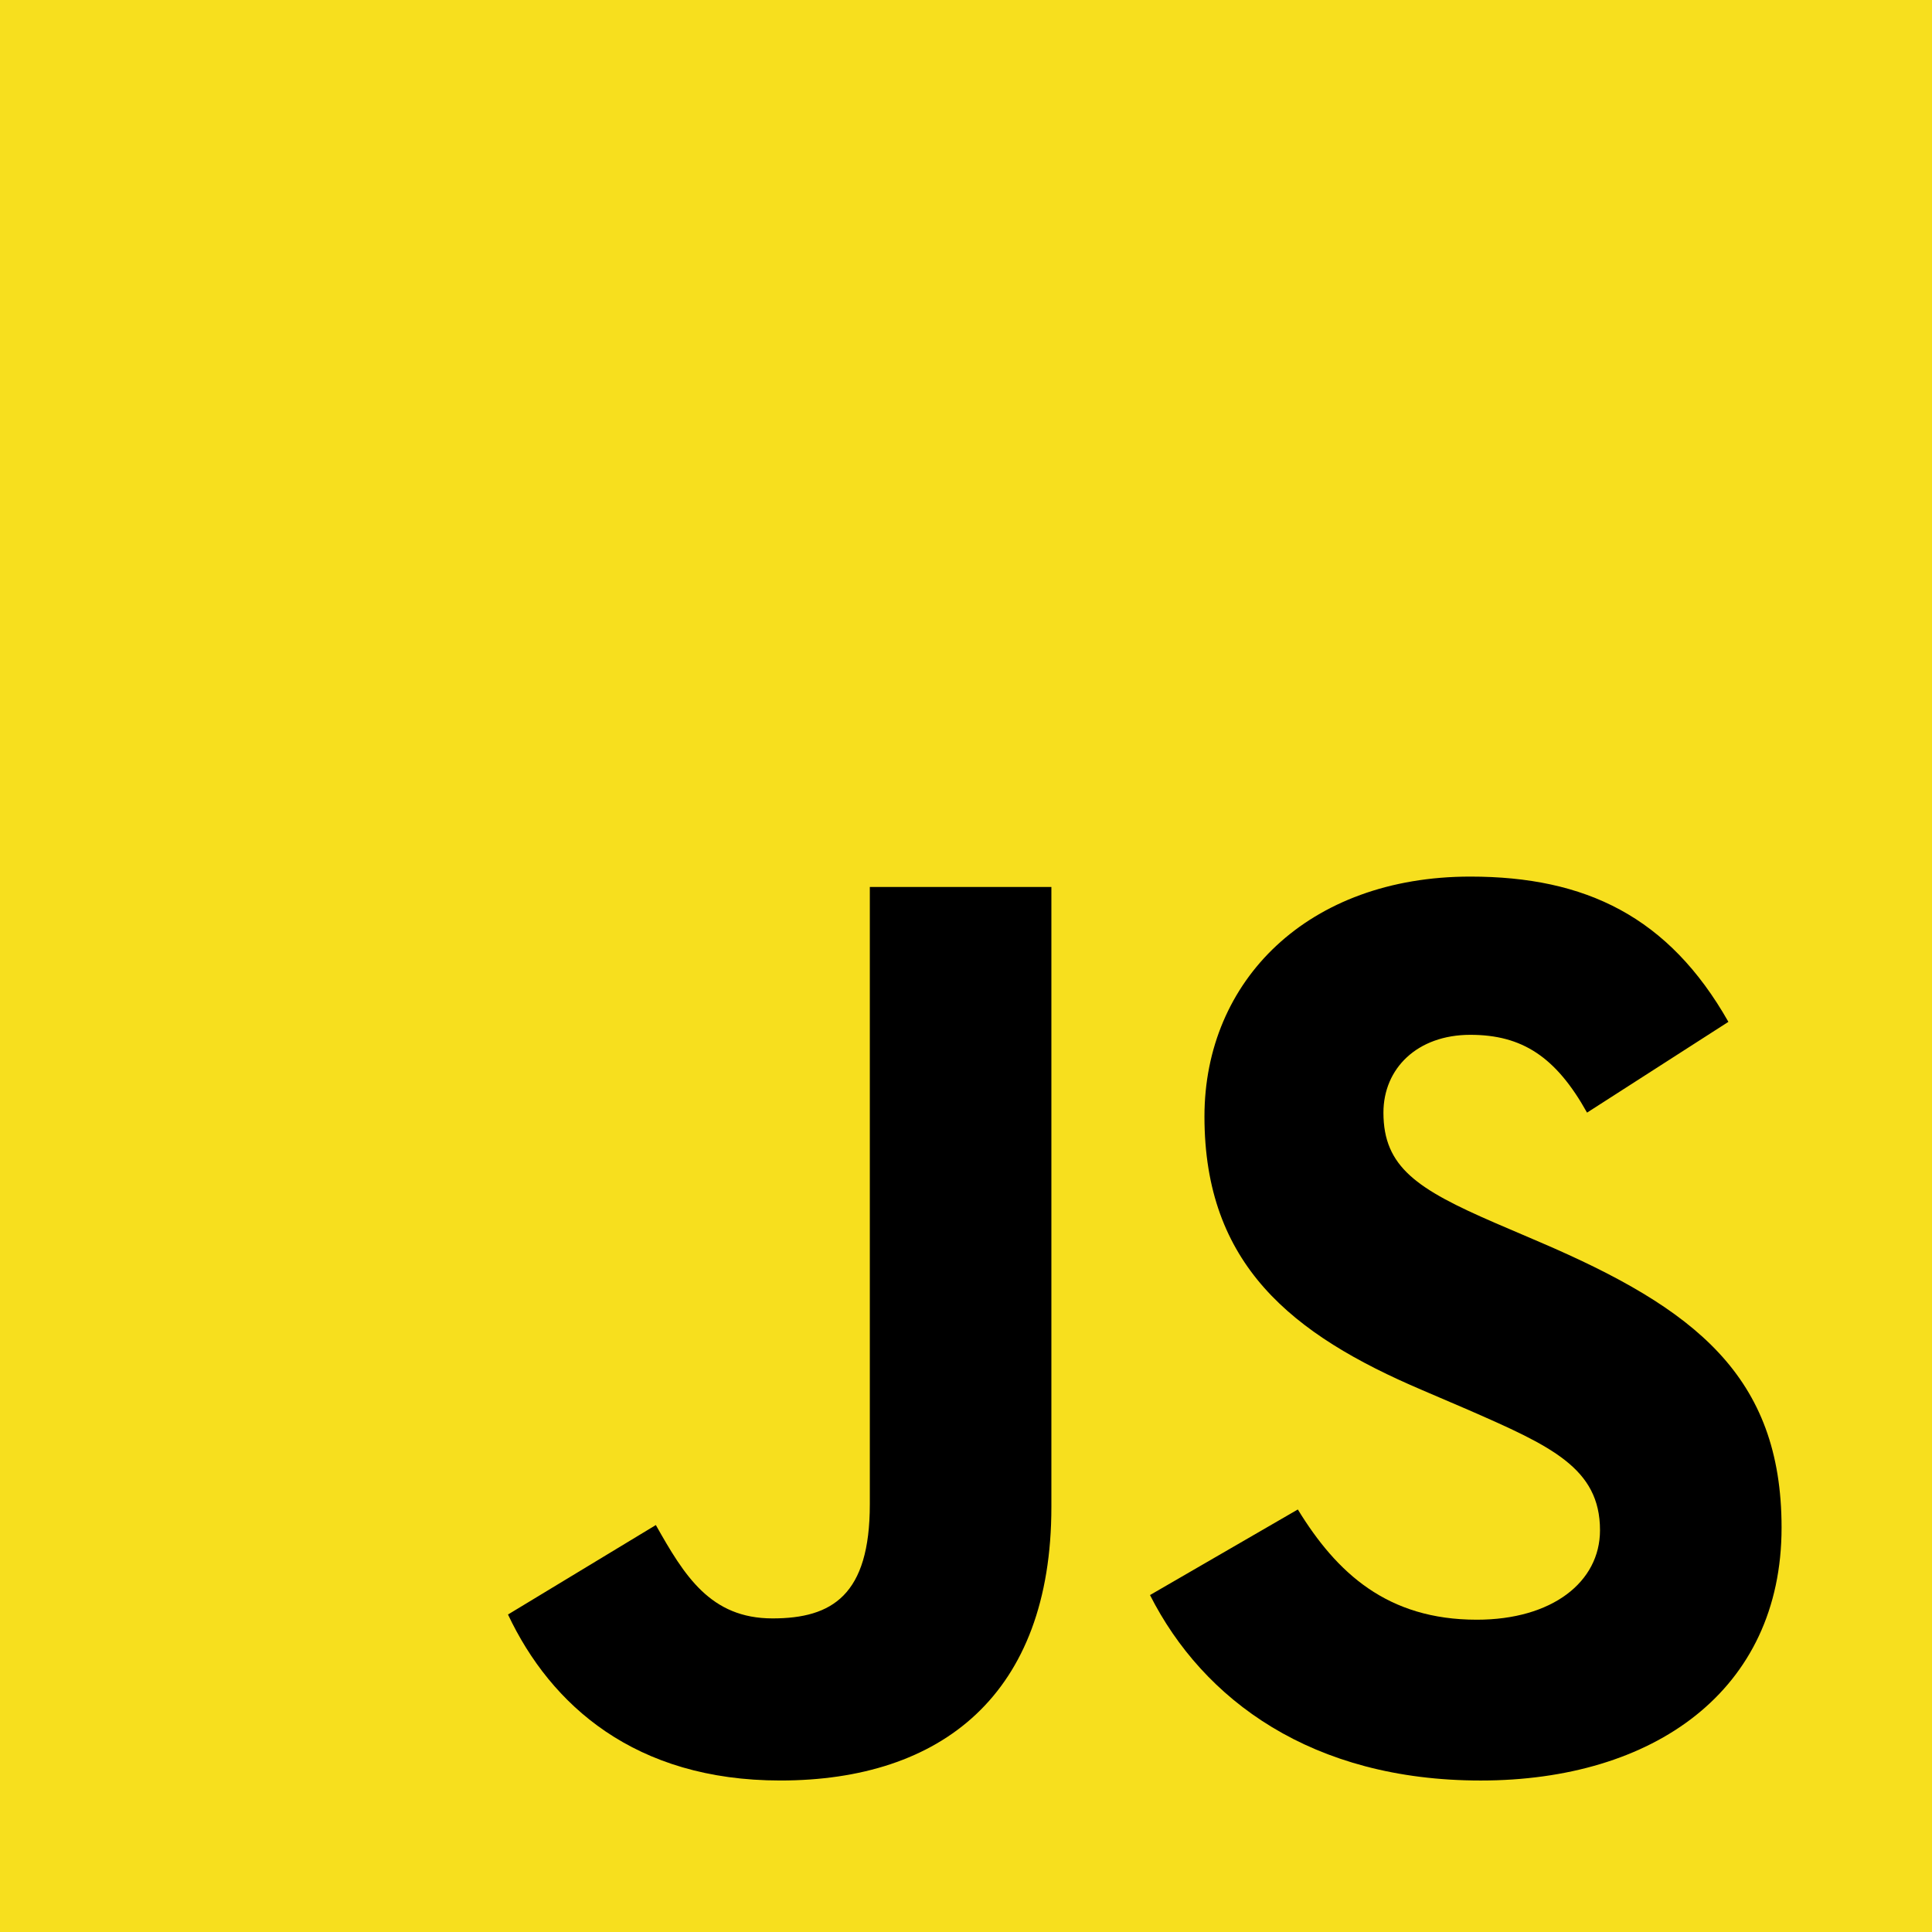
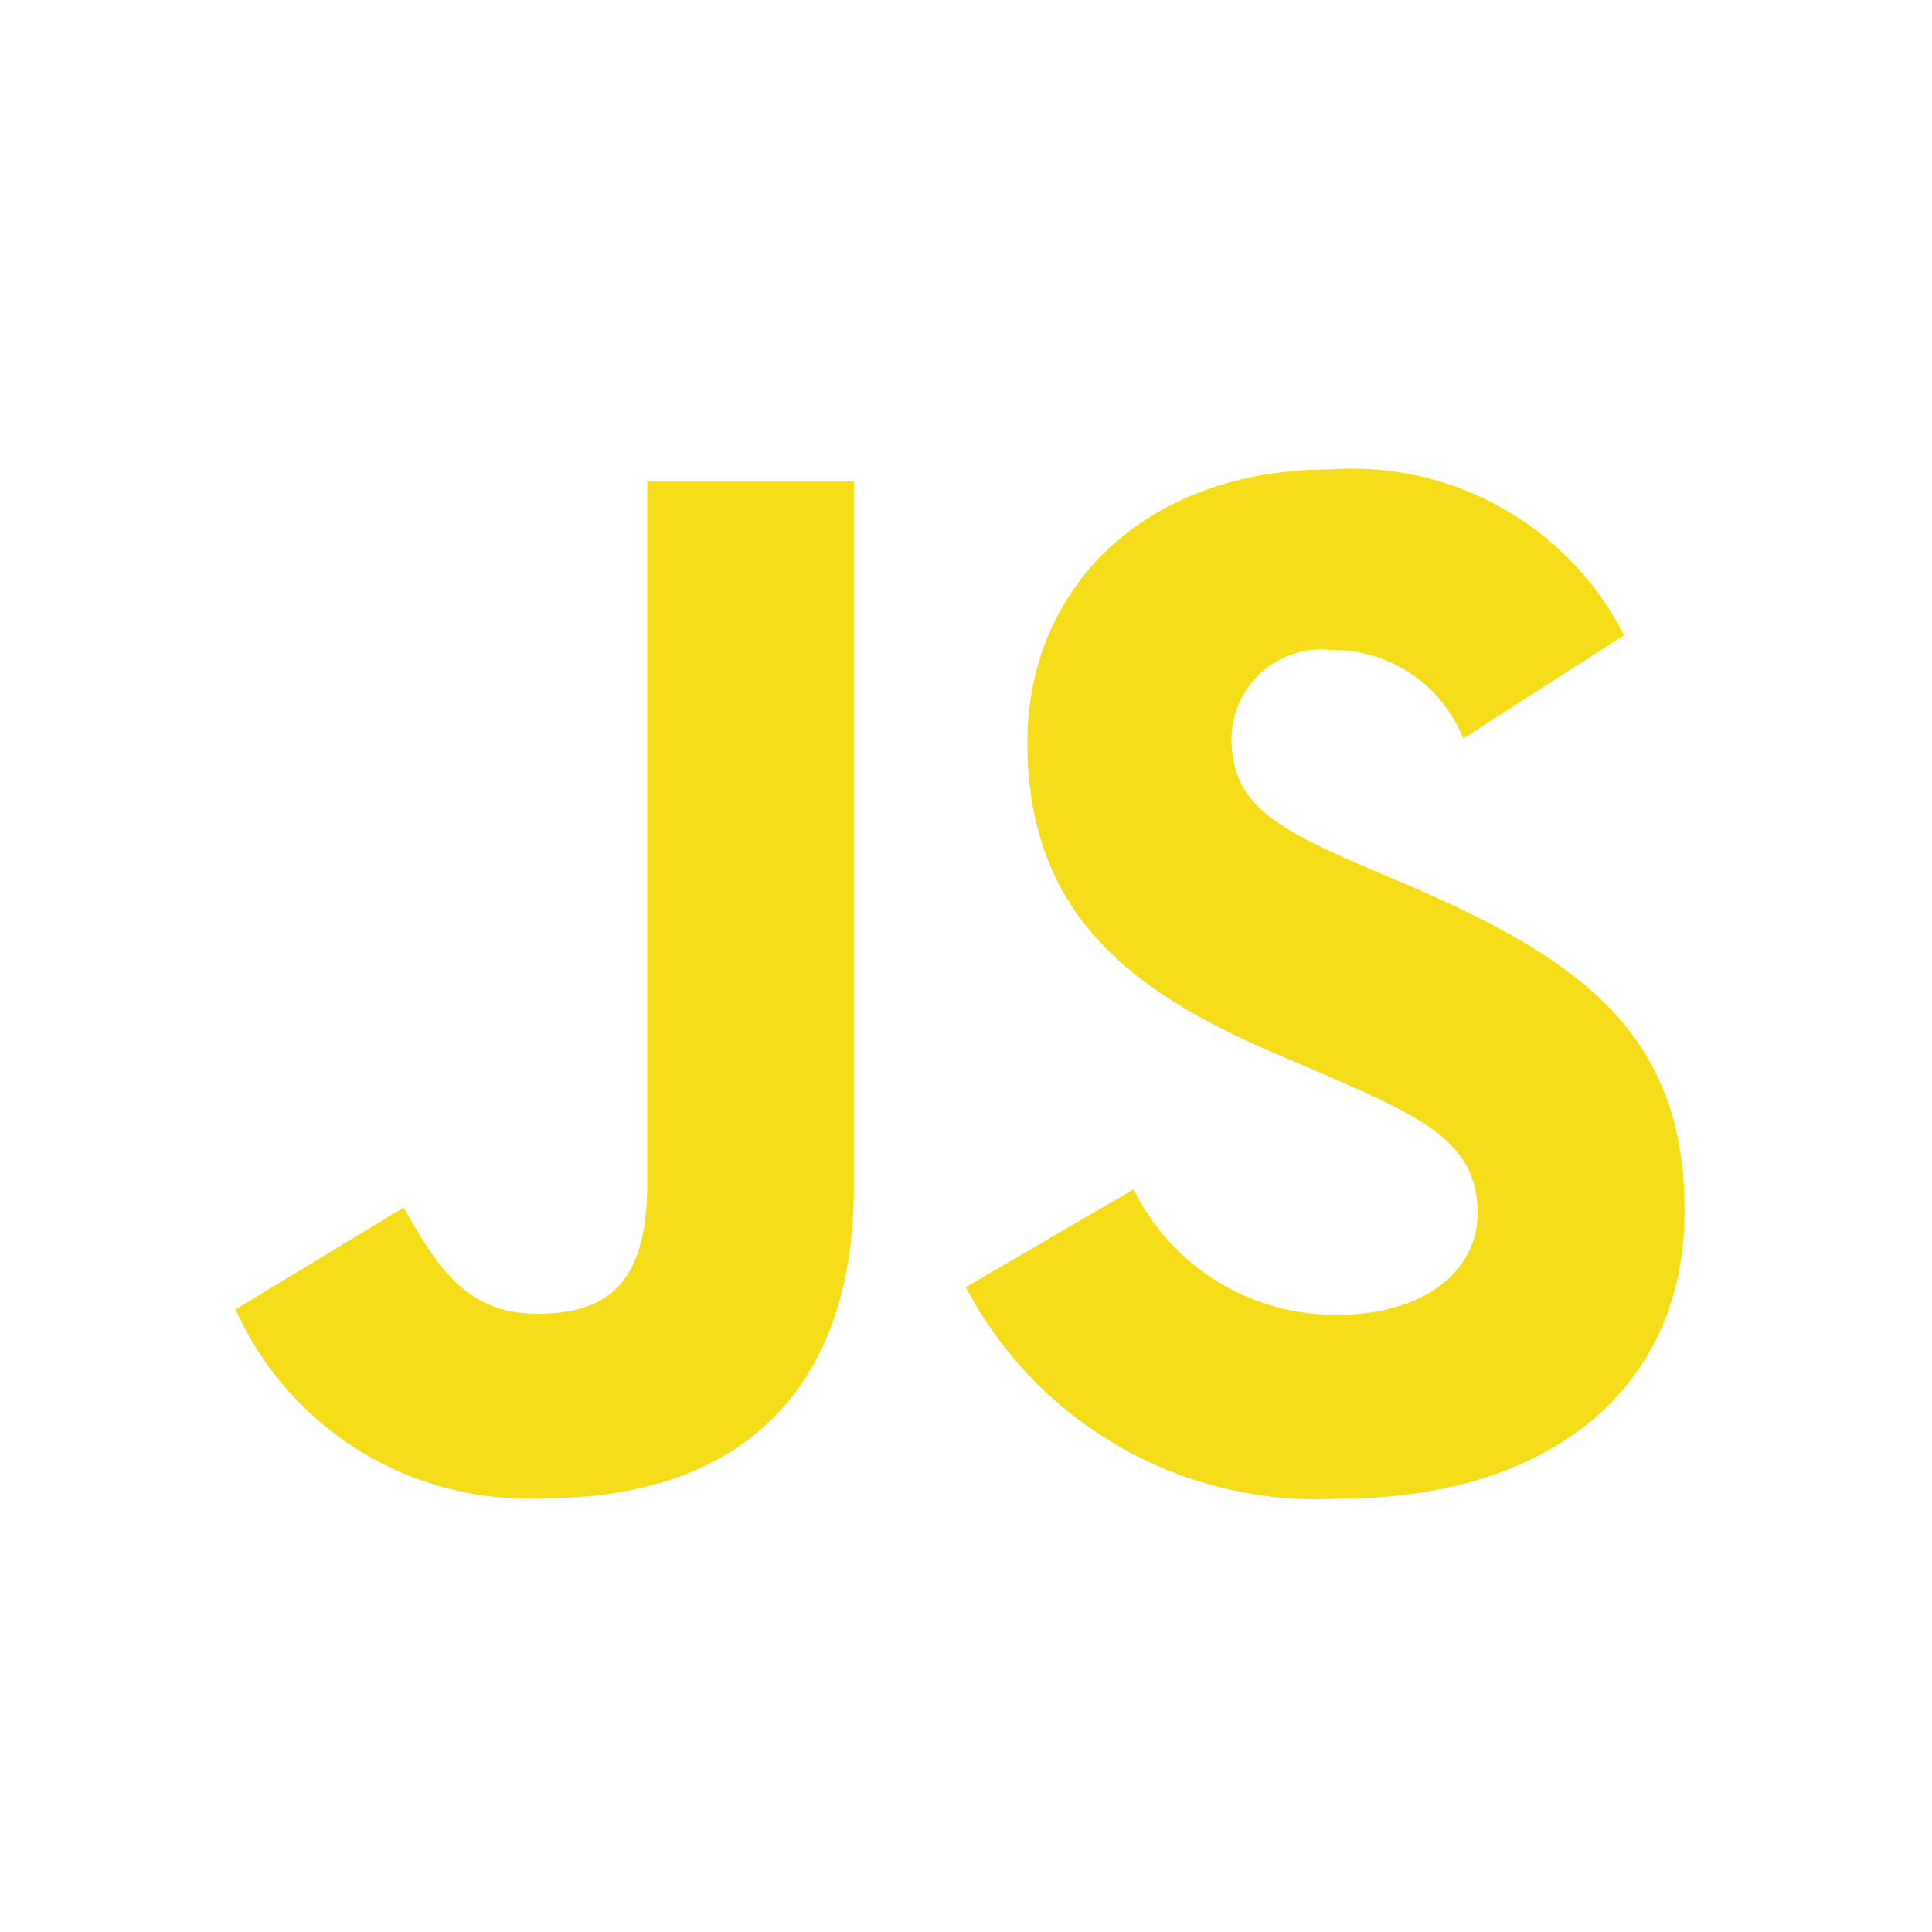
- <svg xmlns="http://www.w3.org/2000/svg" width="800px" height="800px" viewBox="0 0 256 256" version="1.1" preserveAspectRatio="xMidYMid">
-   <g>
-     <path d="M0,0 L256,0 L256,256 L0,256 L0,0 Z" fill="#F7DF1E">
- 
- </path>
-     <path d="M67.312,213.932 L86.903,202.076 C90.682,208.777 94.12,214.447 102.367,214.447 C110.272,214.447 115.256,211.355 115.256,199.327 L115.256,117.529 L139.314,117.529 L139.314,199.667 C139.314,224.584 124.708,235.926 103.398,235.926 C84.153,235.926 72.982,225.959 67.311,213.93" fill="#000000">
- 
- </path>
-     <path d="M152.381,211.354 L171.969,200.013 C177.126,208.434 183.828,214.62 195.684,214.62 C205.653,214.62 212.009,209.636 212.009,202.762 C212.009,194.514 205.479,191.592 194.481,186.782 L188.468,184.203 C171.111,176.815 159.597,167.535 159.597,147.945 C159.597,129.901 173.345,116.153 194.826,116.153 C210.12,116.153 221.118,121.481 229.022,135.4 L210.291,147.429 C206.166,140.04 201.7,137.119 194.826,137.119 C187.78,137.119 183.312,141.587 183.312,147.429 C183.312,154.646 187.78,157.568 198.09,162.037 L204.104,164.614 C224.553,173.379 236.067,182.313 236.067,202.418 C236.067,224.072 219.055,235.928 196.2,235.928 C173.861,235.928 159.426,225.274 152.381,211.354" fill="#000000">
- 
- </path>
-   </g>
+ <svg xmlns="http://www.w3.org/2000/svg" width="800px" height="800px" viewBox="0 0 32 32">
+   <path d="M18.774,19.7a3.727,3.727,0,0,0,3.376,2.078c1.418,0,2.324-.709,2.324-1.688,0-1.173-.931-1.589-2.491-2.272l-.856-.367c-2.469-1.052-4.11-2.37-4.11-5.156,0-2.567,1.956-4.52,5.012-4.52A5.058,5.058,0,0,1,26.9,10.52l-2.665,1.711a2.327,2.327,0,0,0-2.2-1.467,1.489,1.489,0,0,0-1.638,1.467c0,1.027.636,1.442,2.1,2.078l.856.366c2.908,1.247,4.549,2.518,4.549,5.376,0,3.081-2.42,4.769-5.671,4.769a6.575,6.575,0,0,1-6.236-3.5ZM6.686,20c.538.954,1.027,1.76,2.2,1.76,1.124,0,1.834-.44,1.834-2.15V7.975h3.422V19.658c0,3.543-2.078,5.156-5.11,5.156A5.312,5.312,0,0,1,3.9,21.688Z" style="fill:#f5de19" />
</svg>
